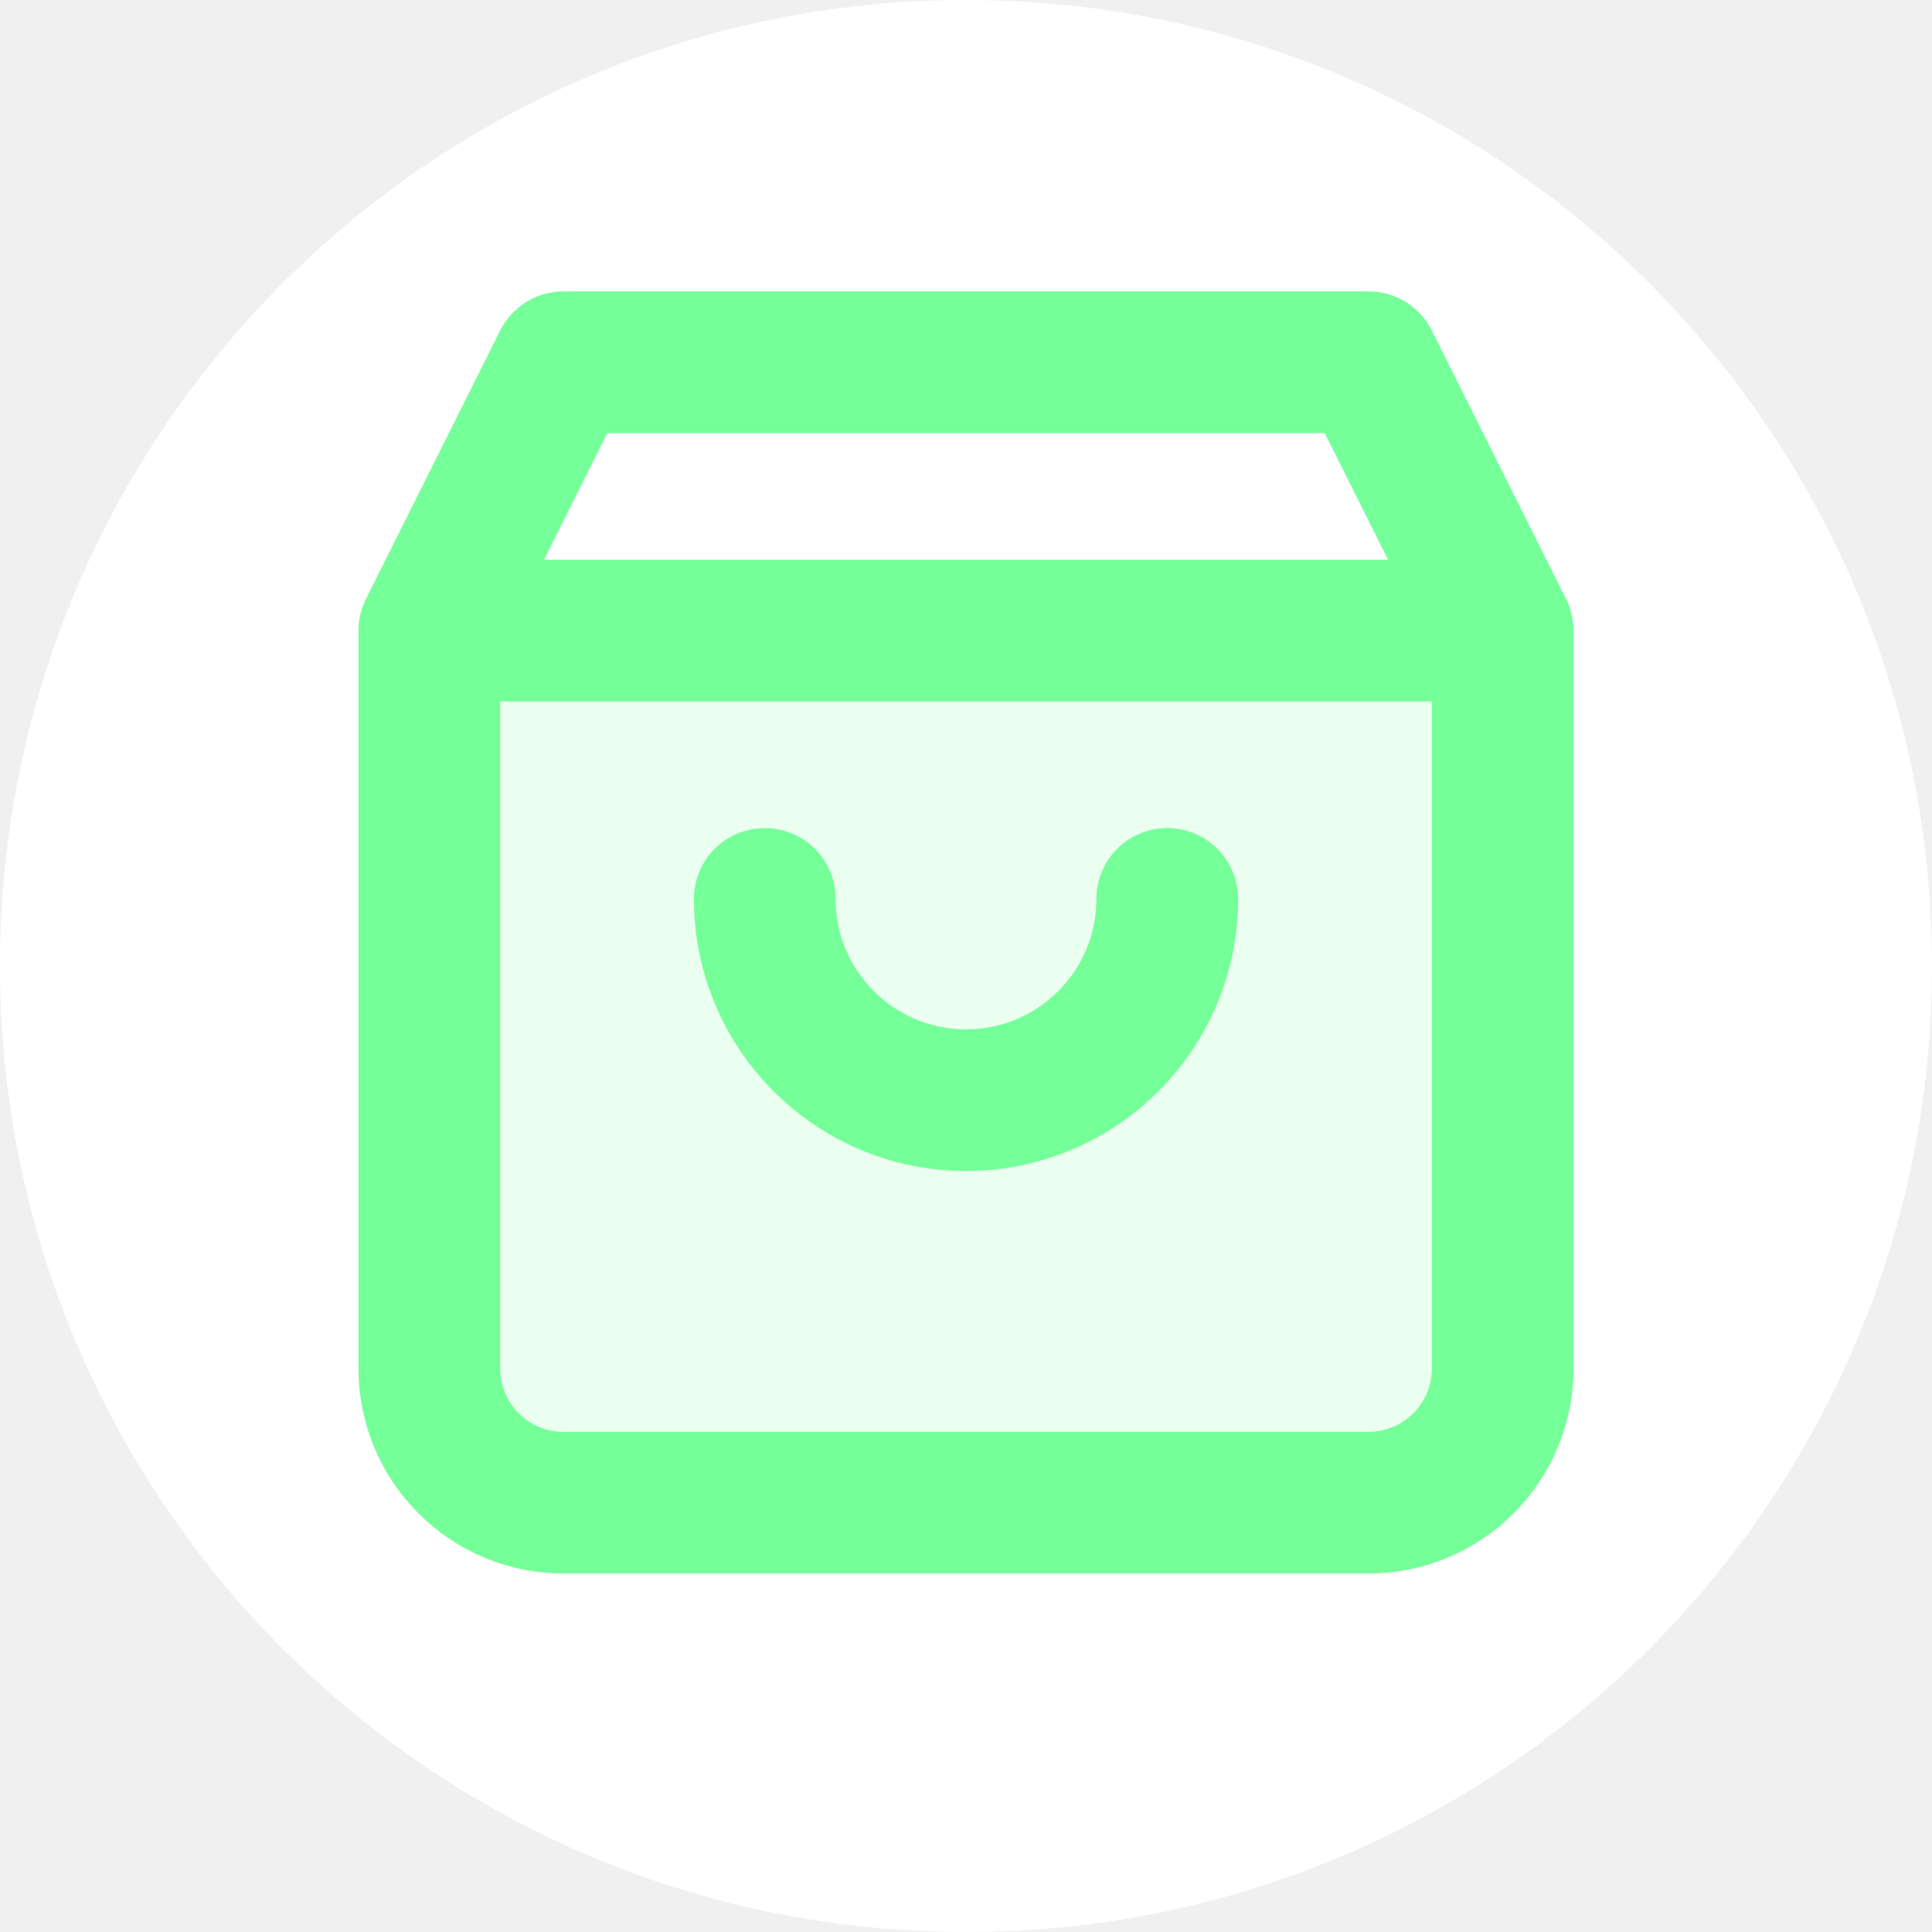
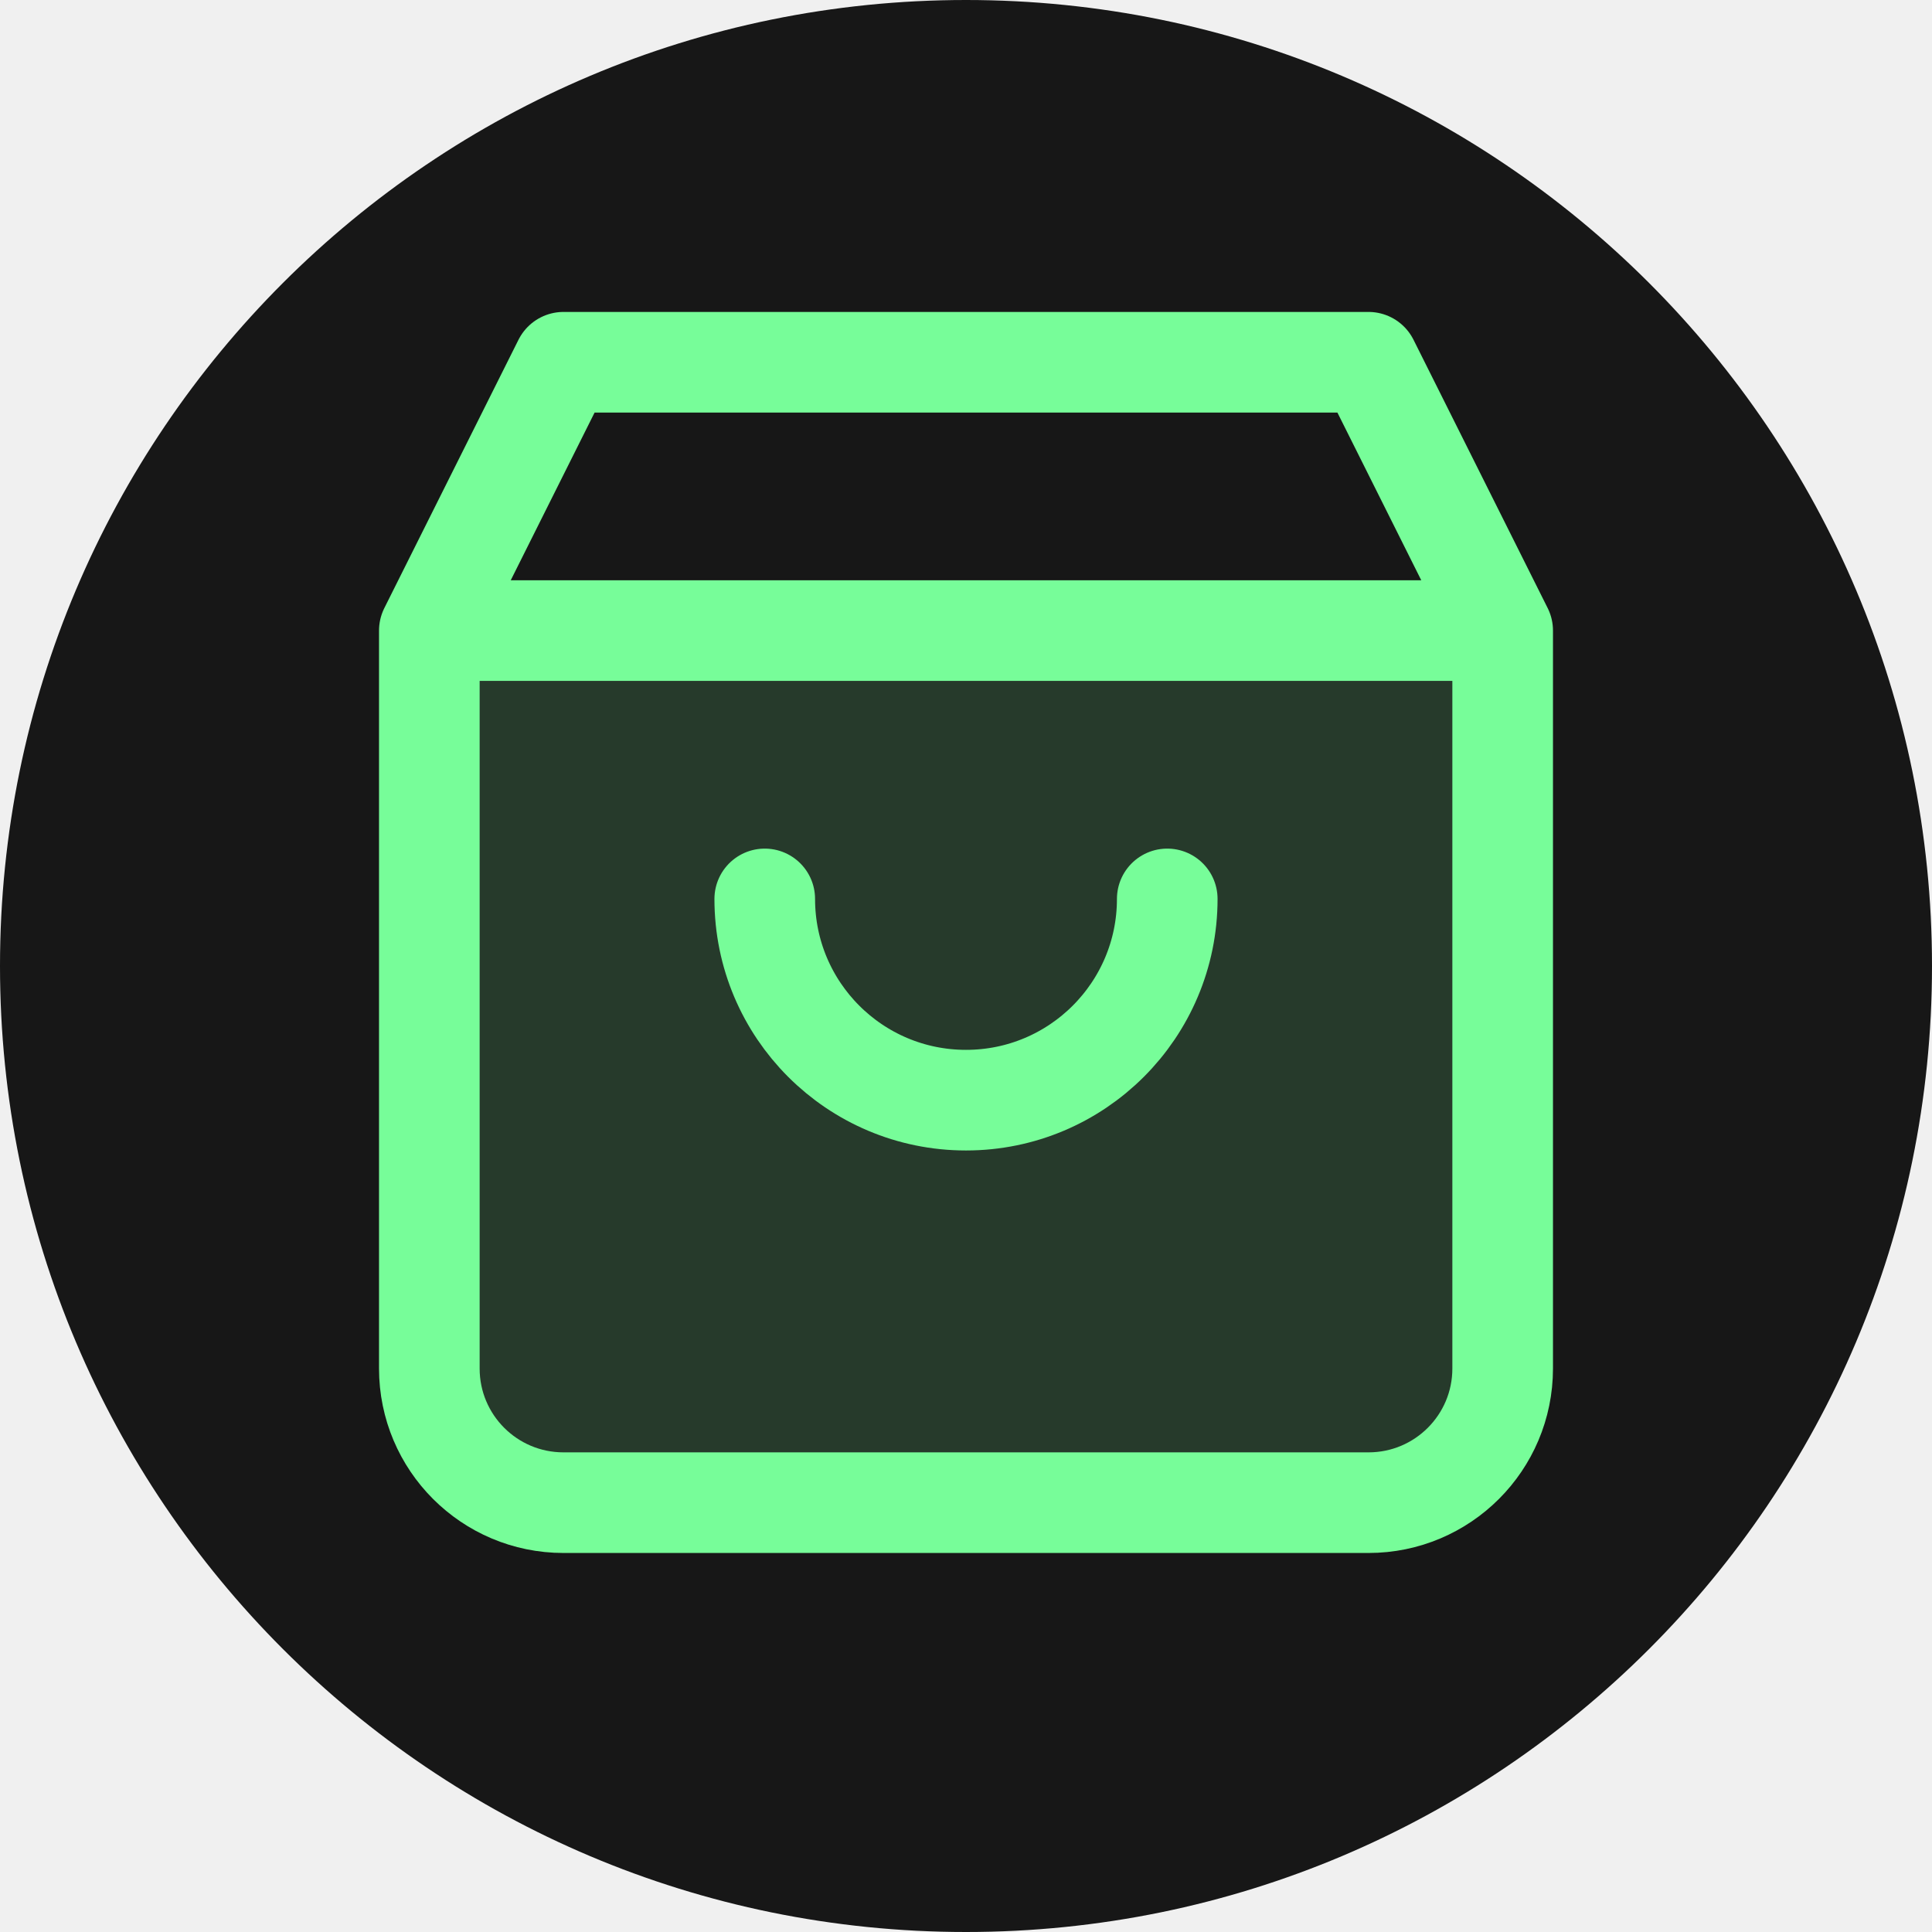
- <svg xmlns="http://www.w3.org/2000/svg" width="208px" height="208px" viewBox="-2.4 -2.4 28.80 28.80" fill="none" stroke="#000000">
-   <g id="SVGRepo_bgCarrier" stroke-width="0" transform="translate(0,0), scale(1)">
-     <rect x="-2.4" y="-2.4" width="28.80" height="28.80" rx="14.4" fill="#ffffff" strokewidth="0" />
+ <svg xmlns="http://www.w3.org/2000/svg" width="800px" height="800px" viewBox="-2.4 -2.4 28.80 28.80" fill="none" stroke="#000000">
+   <g id="SVGRepo_bgCarrier" stroke-width="0">
+     <rect x="-2.4" y="-2.4" width="28.80" height="28.80" rx="14.4" fill="#171717" strokewidth="0" />
  </g>
-   <g id="SVGRepo_tracerCarrier" stroke-linecap="round" stroke-linejoin="round" />
+   <g id="SVGRepo_tracerCarrier" stroke-linecap="round" stroke-linejoin="round" stroke="#CCCCCC" stroke-width="0.24" />
  <g id="SVGRepo_iconCarrier">
-     <path opacity="0.15" d="M4 7H20V18C20 19.105 19.105 20 18 20H6C4.895 20 4 19.105 4 18V7Z" fill="#75ff98" />
-     <path d="M4 7H20M4 7V18C4 19.105 4.895 20 6 20H18C19.105 20 20 19.105 20 18V7M4 7L6 3H18L20 7M15 11C15 12.657 13.657 14 12 14C10.343 14 9 12.657 9 11" stroke="#75ff98" stroke-width="2.112" stroke-linecap="round" stroke-linejoin="round" />
+     <path opacity="0.15" d="M4 7H20V18C20 19.105 19.105 20 18 20H6C4.895 20 4 19.105 4 18V7Z" fill="#77fd99" />
+     <path d="M4 7H20M4 7V18C4 19.105 4.895 20 6 20H18C19.105 20 20 19.105 20 18V7M4 7L6 3H18L20 7M15 11C15 12.657 13.657 14 12 14C10.343 14 9 12.657 9 11" stroke="#77fd99" stroke-width="1.5" stroke-linecap="round" stroke-linejoin="round" />
  </g>
</svg>
